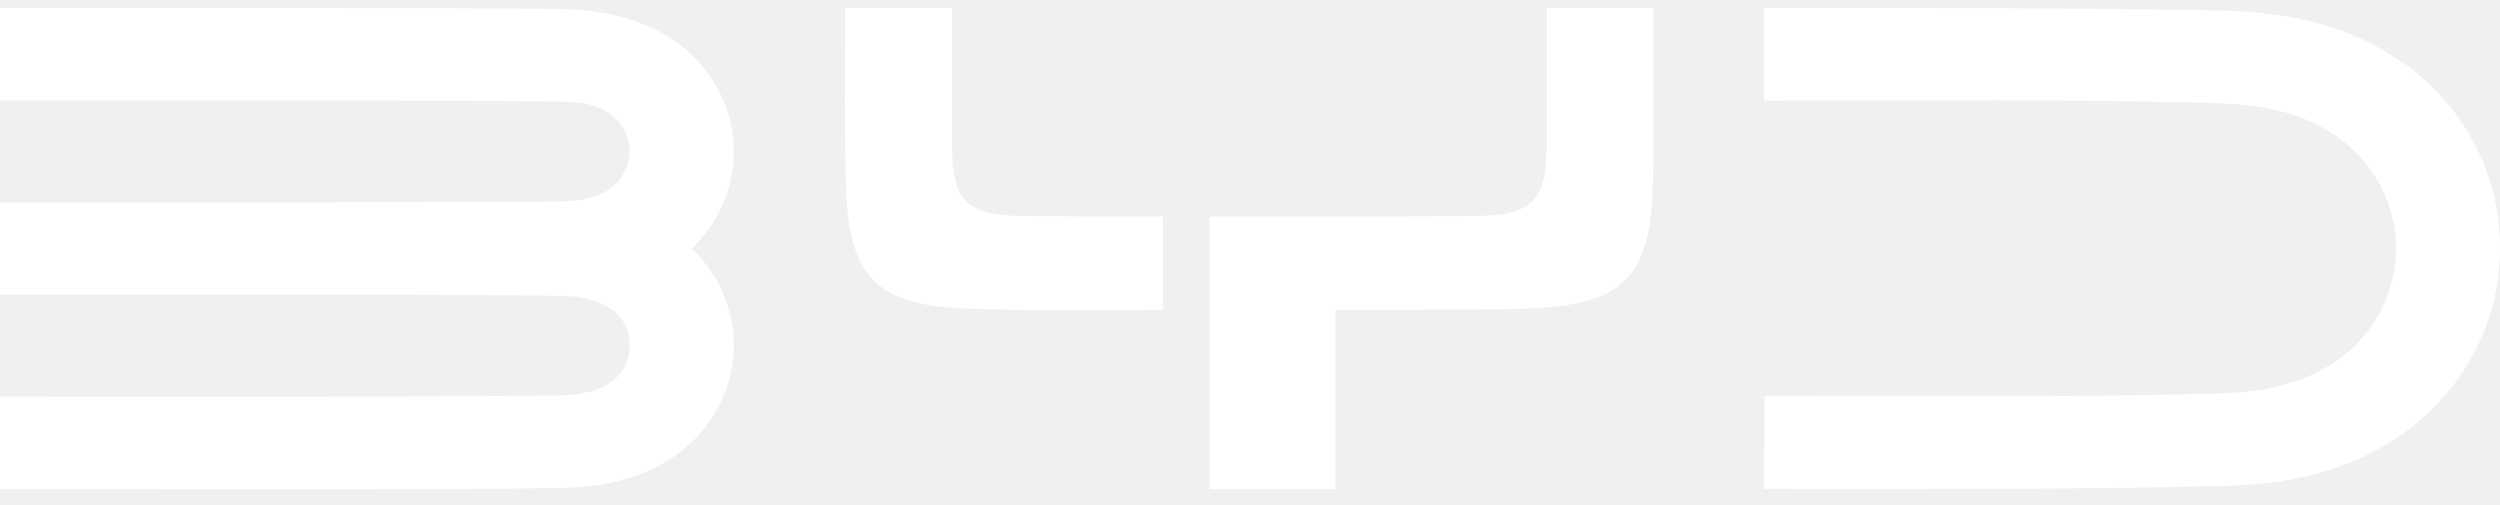
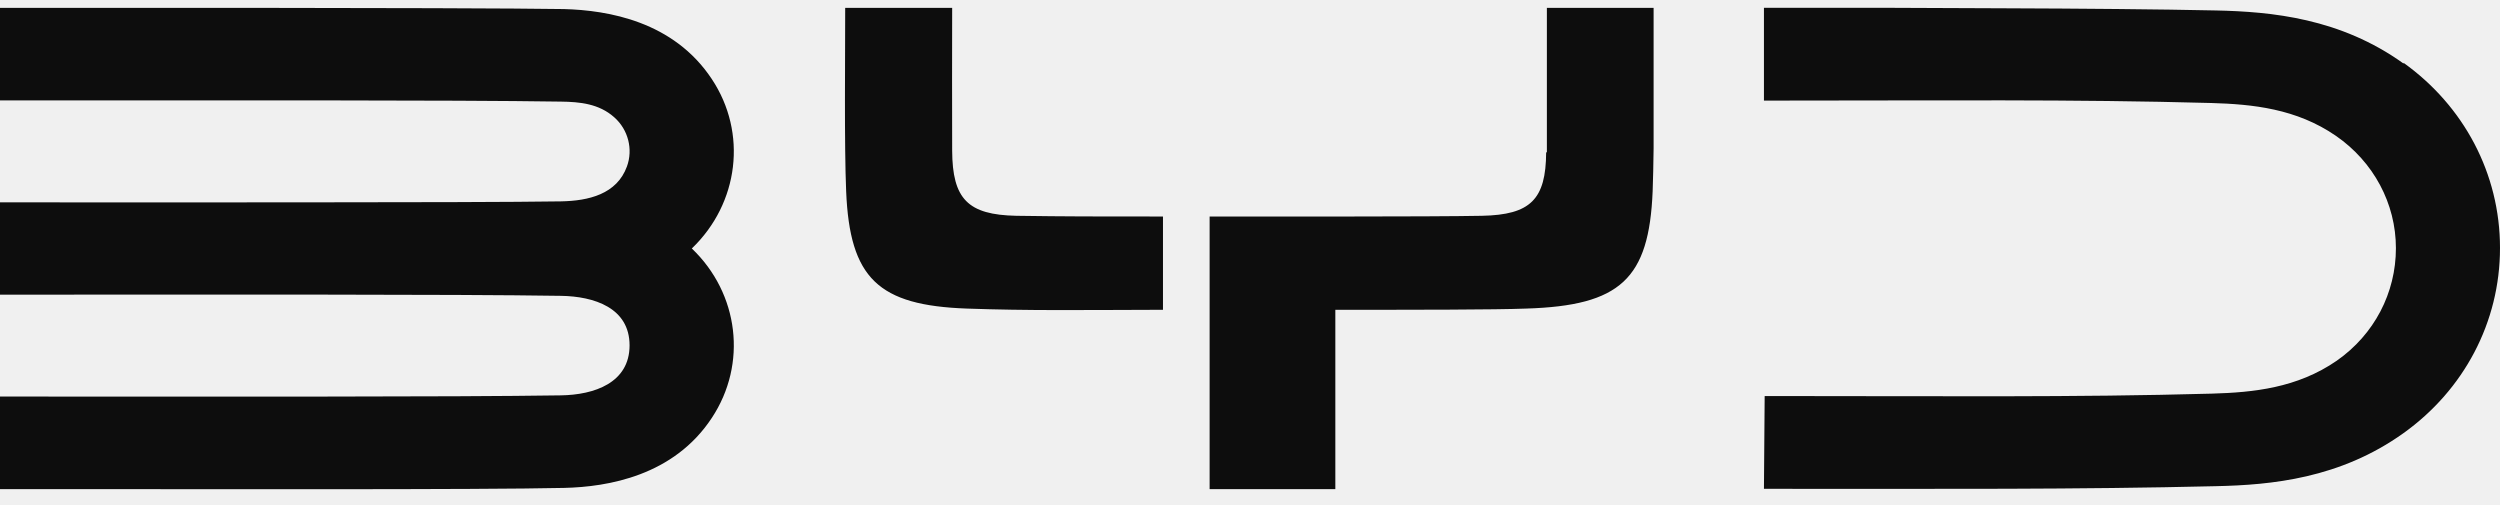
<svg xmlns="http://www.w3.org/2000/svg" xmlns:xlink="http://www.w3.org/1999/xlink" width="104" height="21" fill="none">
  <g>
    <mask id="b" fill="#fff">
      <use xlink:href="#a" />
    </mask>
    <g mask="url(#b)">
-       <path style="fill:#fff" d="M23.46.377c-1.62-.03-8.65-.05-12.75-.05H0v3.85c8.62 0 18.85-.02 23.33.05.8.01 1.59.09 2.22.65.59.52.79 1.34.53 2.05-.42 1.15-1.59 1.43-2.75 1.45-1.78.03-6.65.04-10.29.04-8.93.01-5.06 0-13.04 0v3.84c8.62 0 18.87-.02 23.33.05 1.39.02 2.86.5 2.86 2.06s-1.47 2.06-2.86 2.08c-4.45.07-14.71.05-23.33.05v3.85c8.65 0 19.97.03 23.46-.05 1.84-.04 4.57-.51 6.15-2.91 1.49-2.25 1.13-5.18-.83-7.05 1.96-1.88 2.32-4.81.83-7.05-1.59-2.4-4.31-2.86-6.15-2.91zM92.18.435c-2.28-.05-5.73-.08-8.77-.09-7.42-.03-2.96-.02-10.03-.02v3.86c7.53 0 12.8-.06 18.61.1 1.71.05 3.54.23 5.19 1.37 1.56 1.08 2.49 2.81 2.49 4.67 0 1.86-.9 3.59-2.46 4.68-1.65 1.14-3.48 1.32-5.19 1.37-5.81.16-11.09.1-18.61.1l-.03 3.86c7.57 0 13.01.03 18.8-.11 2.32-.05 5.17-.32 7.81-2.21 2.5-1.79 4.01-4.6 4.01-7.7 0-3.1-1.51-5.91-4.01-7.7v.03C97.36.755 94.5.485 92.18.435zM39.61 6.267c-.01-1.86 0-4.06 0-5.94h-4.45c0 1.9-.04 5.76.04 7.63.15 3.62 1.33 4.75 5.03 4.88 2.57.09 4.6.06 8.15.05v-3.88c-2.84 0-4 0-6.1-.03-2.02-.04-2.66-.7-2.67-2.71zM56.07 9.007zm.01 3.88zm-.02 0zm-.01-3.88zm.02 0c2.08 0 4.62-.01 5.58-.03 2.02-.04 2.66-.68 2.67-2.64h.03V.327h4.44v5.84c-.01.68-.02 1.3-.04 1.79-.15 3.65-1.34 4.76-5.27 4.88-1.28.05-4.68.05-7.4.05h-.53v7.46h-5.23V9.007h5.75z" />
+       <path style="fill:#0D0D0D" d="M23.46.377c-1.62-.03-8.65-.05-12.75-.05H0v3.85c8.62 0 18.85-.02 23.33.05.8.01 1.59.09 2.22.65.59.52.79 1.34.53 2.05-.42 1.15-1.59 1.43-2.75 1.45-1.78.03-6.65.04-10.29.04-8.93.01-5.06 0-13.04 0v3.84c8.62 0 18.87-.02 23.33.05 1.39.02 2.86.5 2.86 2.06s-1.47 2.06-2.86 2.08c-4.45.07-14.71.05-23.33.05v3.85c8.65 0 19.97.03 23.46-.05 1.84-.04 4.57-.51 6.15-2.91 1.49-2.25 1.13-5.18-.83-7.05 1.96-1.88 2.32-4.81.83-7.05-1.59-2.4-4.31-2.86-6.15-2.91zM92.18.435c-2.28-.05-5.73-.08-8.77-.09-7.42-.03-2.96-.02-10.03-.02v3.86c7.53 0 12.8-.06 18.61.1 1.71.05 3.54.23 5.19 1.37 1.56 1.08 2.49 2.81 2.49 4.67 0 1.86-.9 3.59-2.46 4.68-1.65 1.14-3.48 1.32-5.19 1.37-5.81.16-11.09.1-18.61.1l-.03 3.86c7.57 0 13.01.03 18.8-.11 2.32-.05 5.17-.32 7.81-2.21 2.5-1.79 4.01-4.6 4.01-7.7 0-3.1-1.51-5.91-4.01-7.7v.03C97.36.755 94.5.485 92.18.435zM39.61 6.267c-.01-1.86 0-4.06 0-5.94h-4.45c0 1.9-.04 5.76.04 7.63.15 3.62 1.33 4.75 5.03 4.88 2.57.09 4.6.06 8.15.05v-3.88c-2.84 0-4 0-6.1-.03-2.02-.04-2.66-.7-2.67-2.71zM56.07 9.007zm.01 3.88zm-.02 0zm-.01-3.88zm.02 0c2.08 0 4.62-.01 5.58-.03 2.02-.04 2.66-.68 2.67-2.64h.03V.327h4.44v5.84c-.01.68-.02 1.3-.04 1.79-.15 3.65-1.34 4.76-5.27 4.88-1.28.05-4.68.05-7.4.05h-.53v7.46h-5.23V9.007h5.75z" />
    </g>
  </g>
  <defs>
    <path id="a" d="M0 0h104v21H0z" />
  </defs>
</svg>
